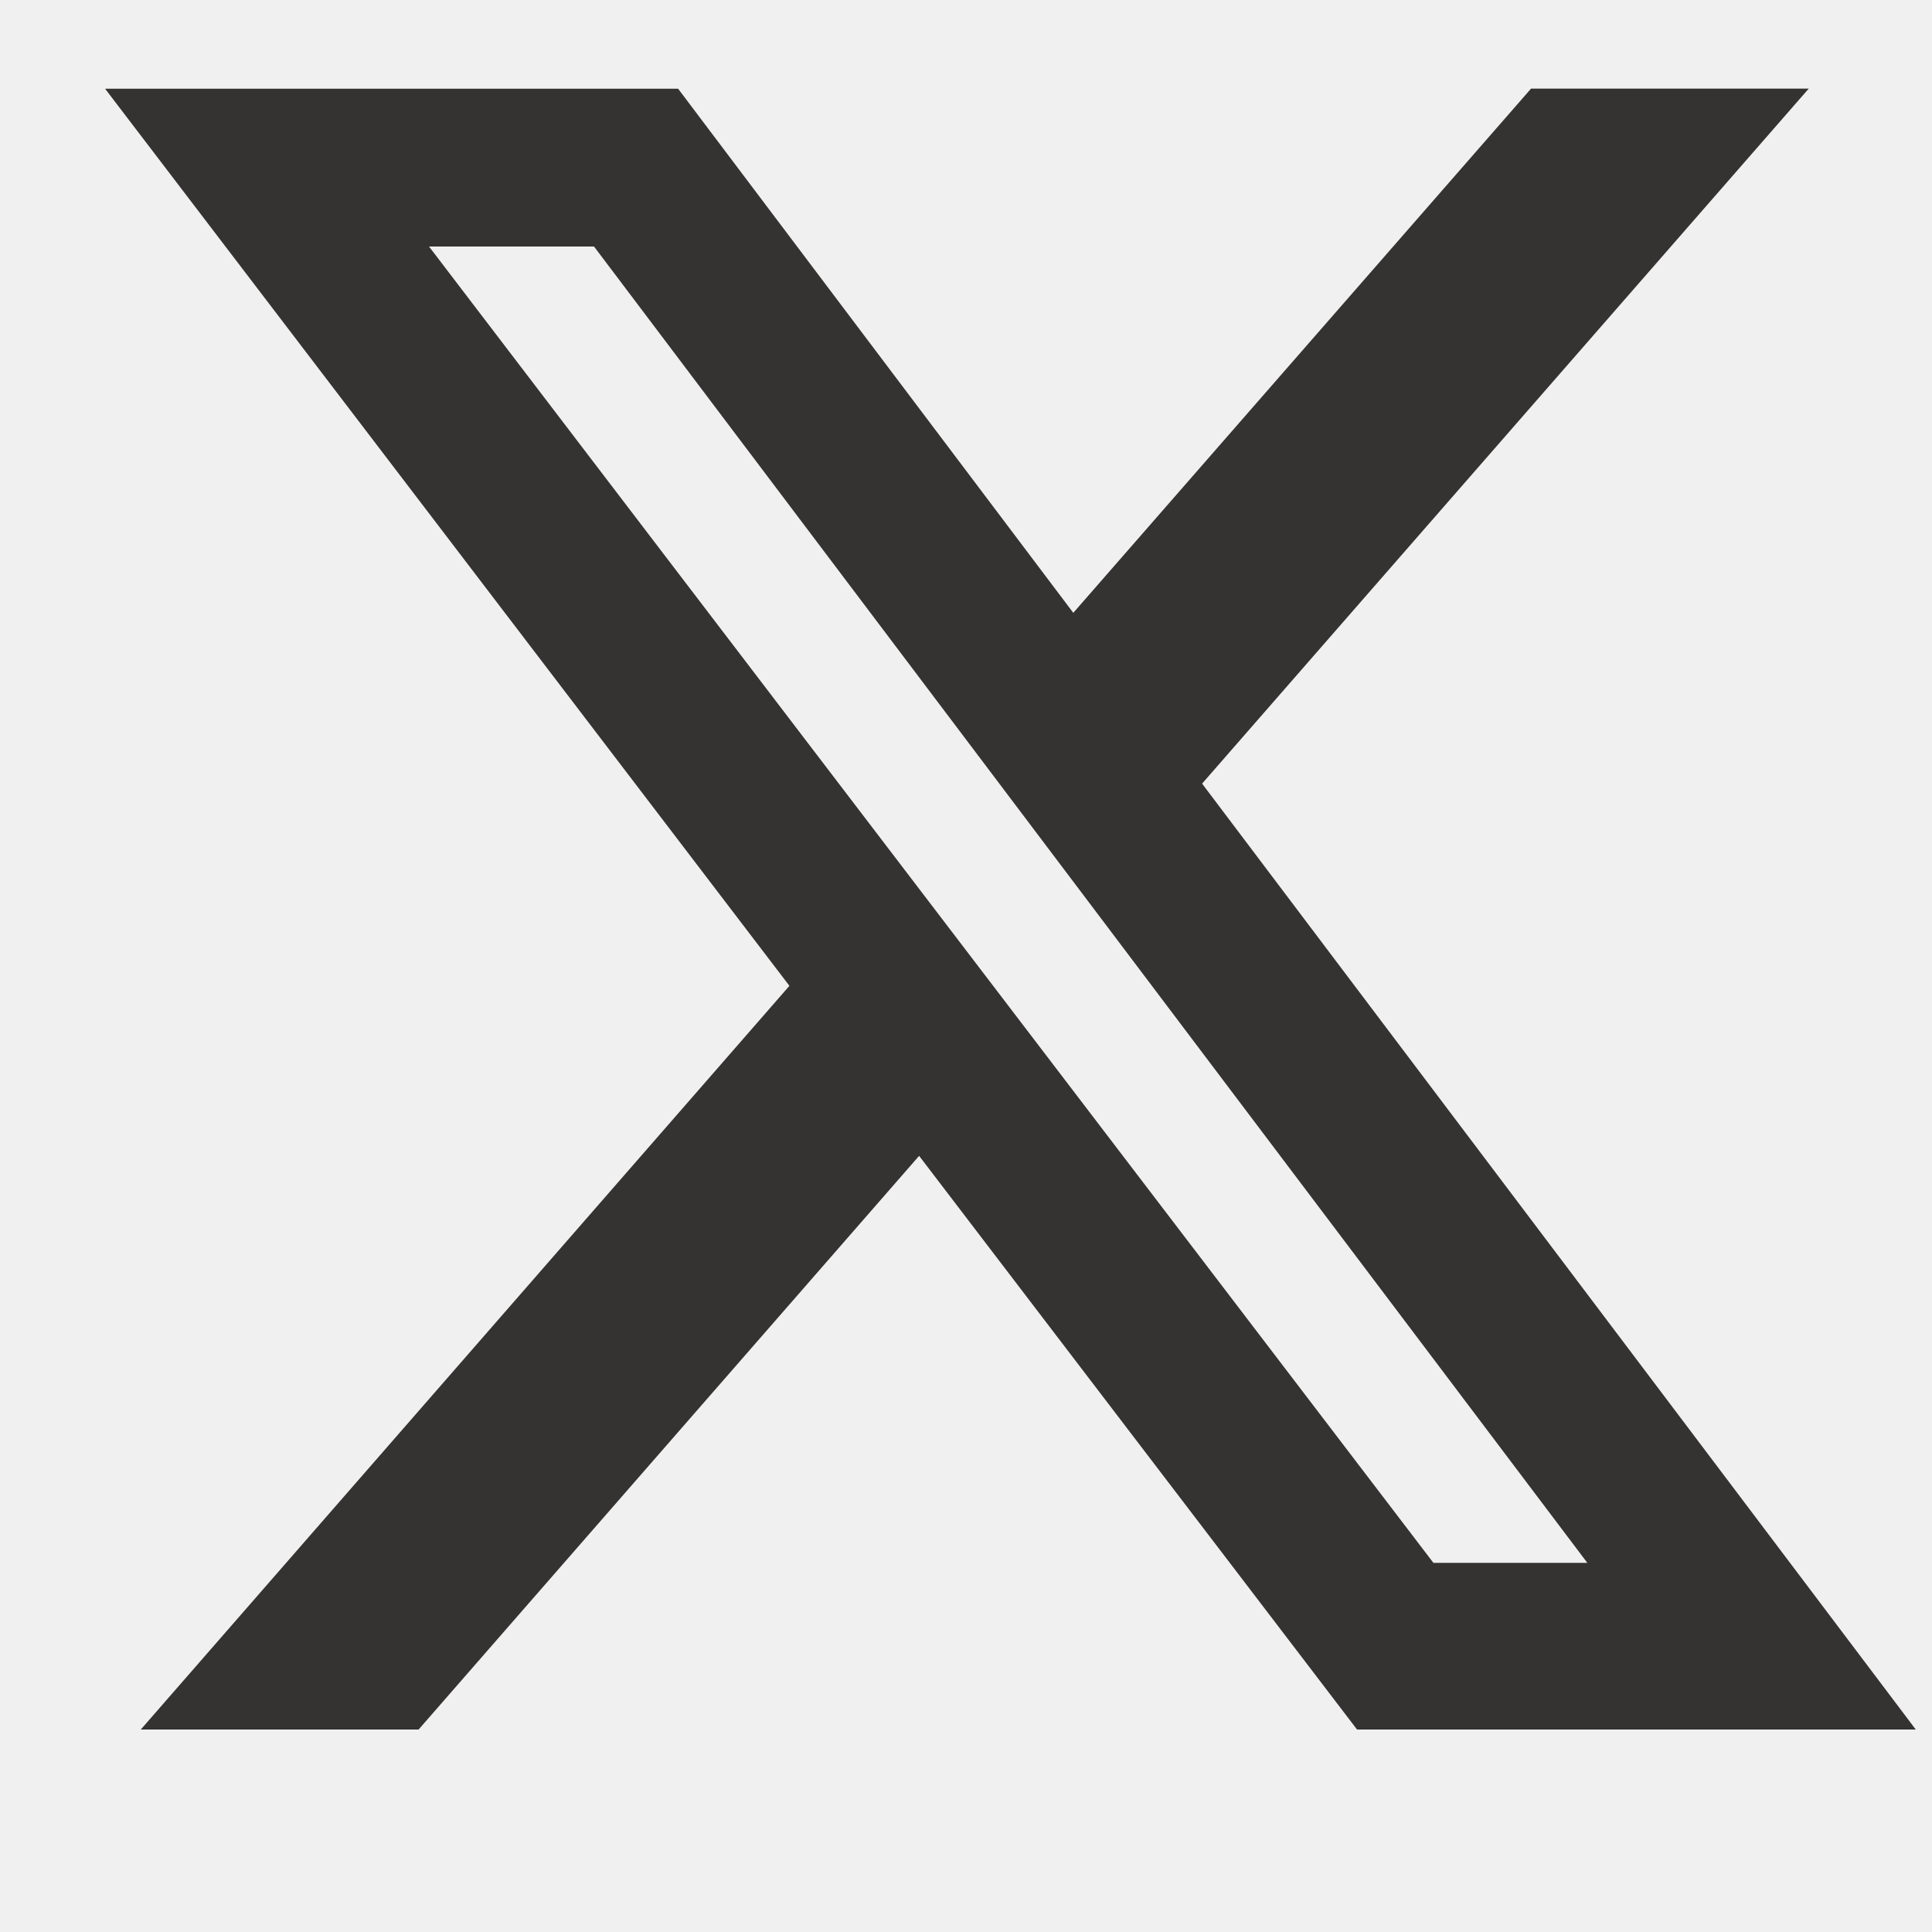
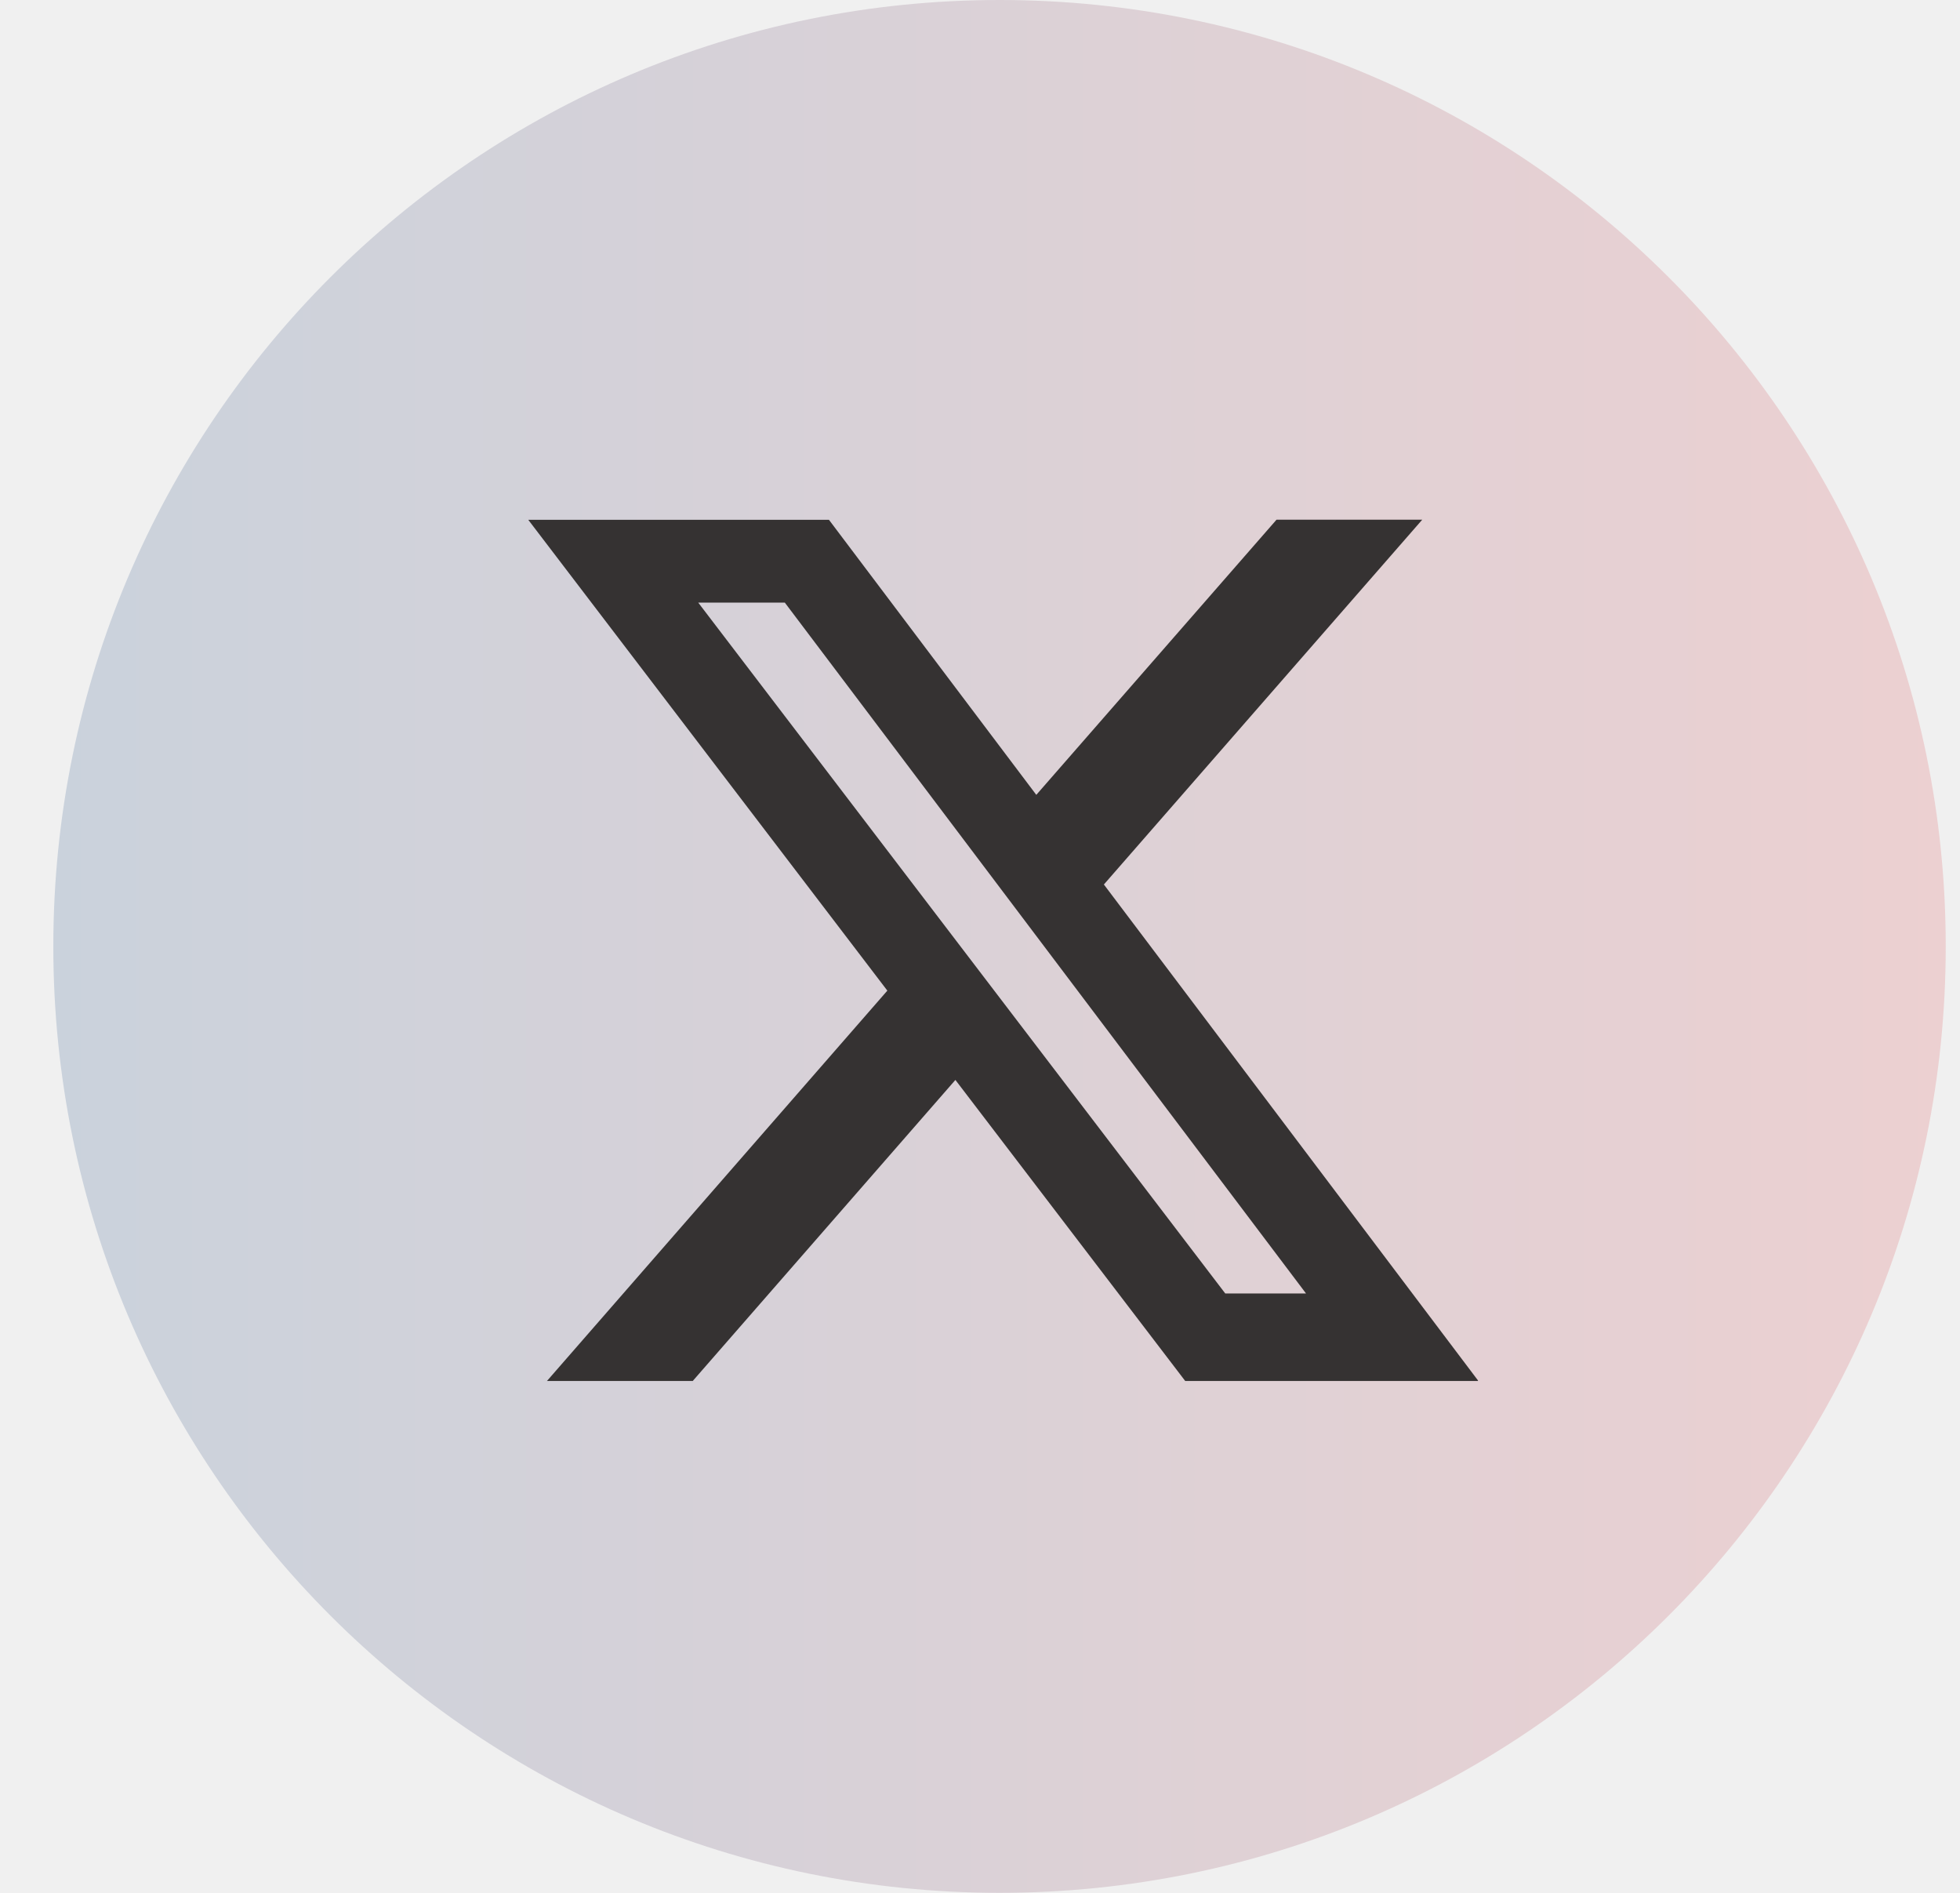
- <svg xmlns="http://www.w3.org/2000/svg" width="15" height="15" viewBox="0 0 15 15" fill="none">
-   <g clip-path="url(#clip0_439_391)">
-     <mask id="mask0_439_391" style="mask-type:luminance" maskUnits="userSpaceOnUse" x="0" y="0" width="15" height="15">
-       <path d="M0.816 0.028H14.874V14.086H0.816V0.028Z" fill="white" />
+ <svg xmlns="http://www.w3.org/2000/svg" width="29" height="28" viewBox="0 0 29 28" fill="none">
+   <circle cx="14.789" cy="14" r="14" fill="url(#paint0_linear_439_389)" />
+   <g clip-path="url(#clip0_439_389)">
+     <mask id="mask0_439_389" style="mask-type:luminance" maskUnits="userSpaceOnUse" x="7" y="7" width="15" height="15">
+       <path d="M7.816 7.028H21.874V21.086H7.816V7.028Z" fill="white" />
    </mask>
-     <g mask="url(#mask0_439_391)">
-       <path d="M11.887 0.688H14.043L9.333 6.084L14.874 13.428H10.536L7.136 8.974L3.25 13.428H1.093L6.129 7.654L0.816 0.689H5.265L8.333 4.758L11.887 0.688ZM11.129 12.134H12.324L4.612 1.914H3.331L11.129 12.134Z" fill="#353232" />
+     <g mask="url(#mask0_439_389)">
+       <path d="M18.887 7.688H21.043L16.333 13.084L21.874 20.428H17.536L14.136 15.975L10.25 20.428H8.093L13.129 14.654L7.816 7.689H12.265L15.333 11.758L18.887 7.688ZM18.129 19.134H19.324L11.612 8.914H10.331L18.129 19.134Z" fill="#353232" />
    </g>
  </g>
  <defs>
-     <clipPath id="clip0_439_391">
-       <rect width="14.058" height="14.058" fill="white" transform="translate(0.816406 0.0283203)" />
+     <linearGradient id="paint0_linear_439_389" x1="0.789" y1="14" x2="28.789" y2="14" gradientUnits="userSpaceOnUse">
+       <stop stop-color="#CAD2DC" />
+       <stop offset="1" stop-color="#ECD0D1" />
+     </linearGradient>
+     <clipPath id="clip0_439_389">
+       <rect width="14.058" height="14.058" fill="white" transform="translate(7.81641 7.02832)" />
    </clipPath>
  </defs>
</svg>
